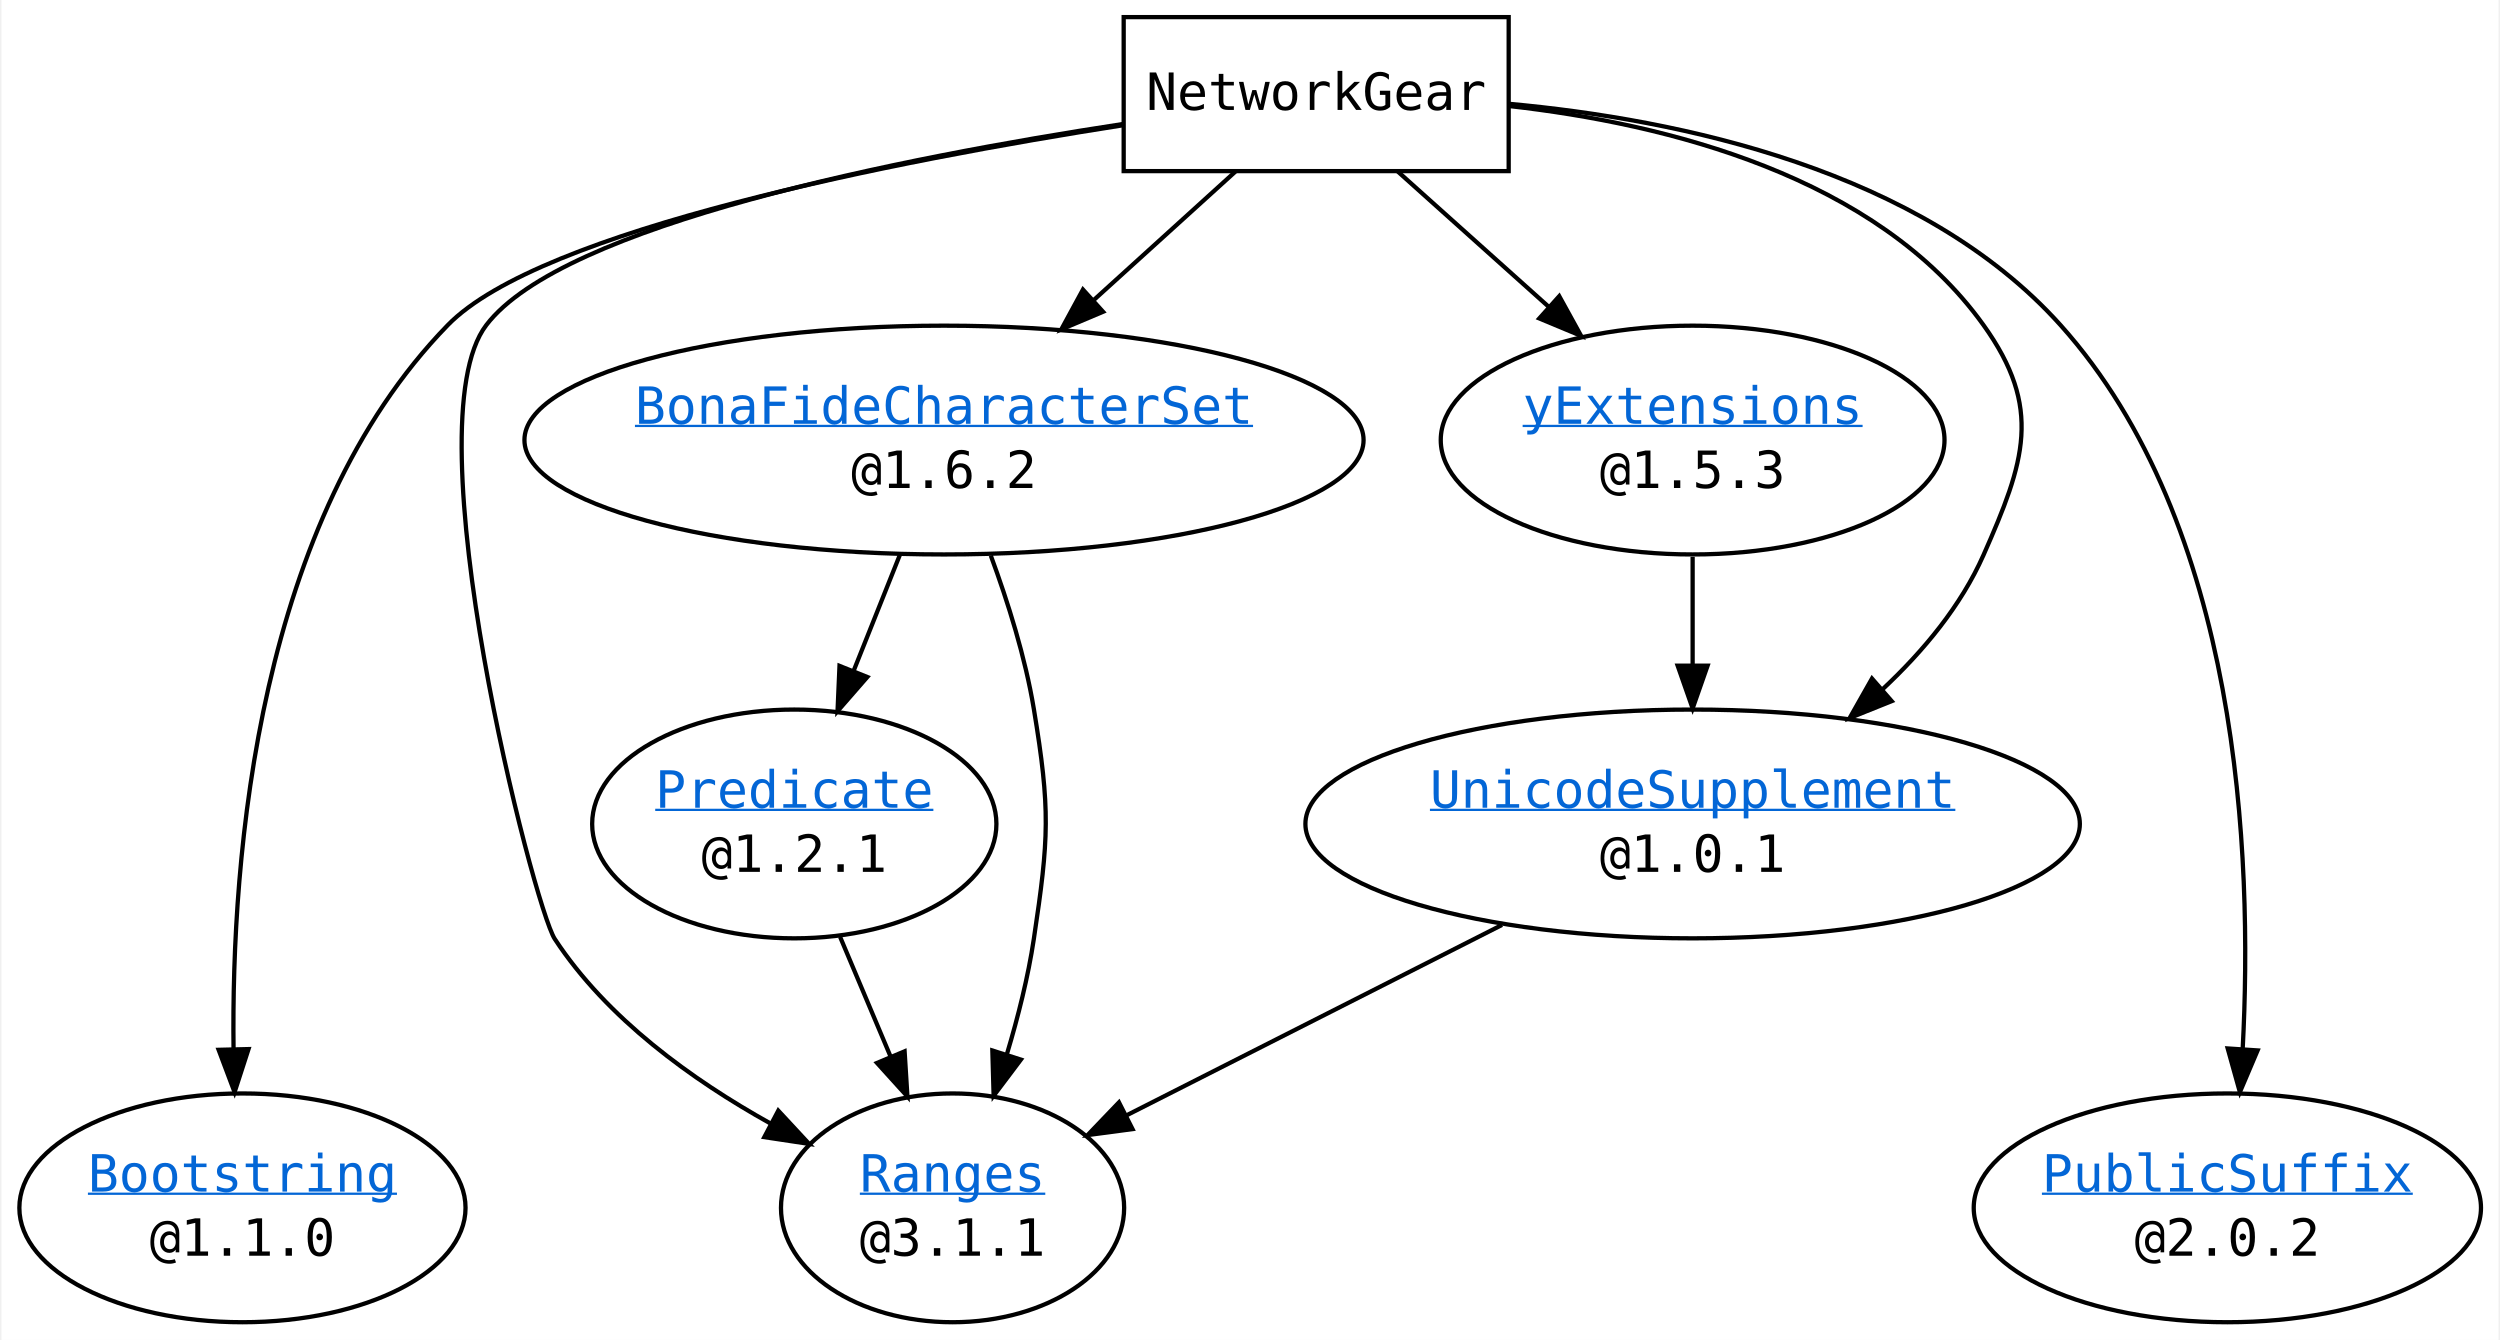
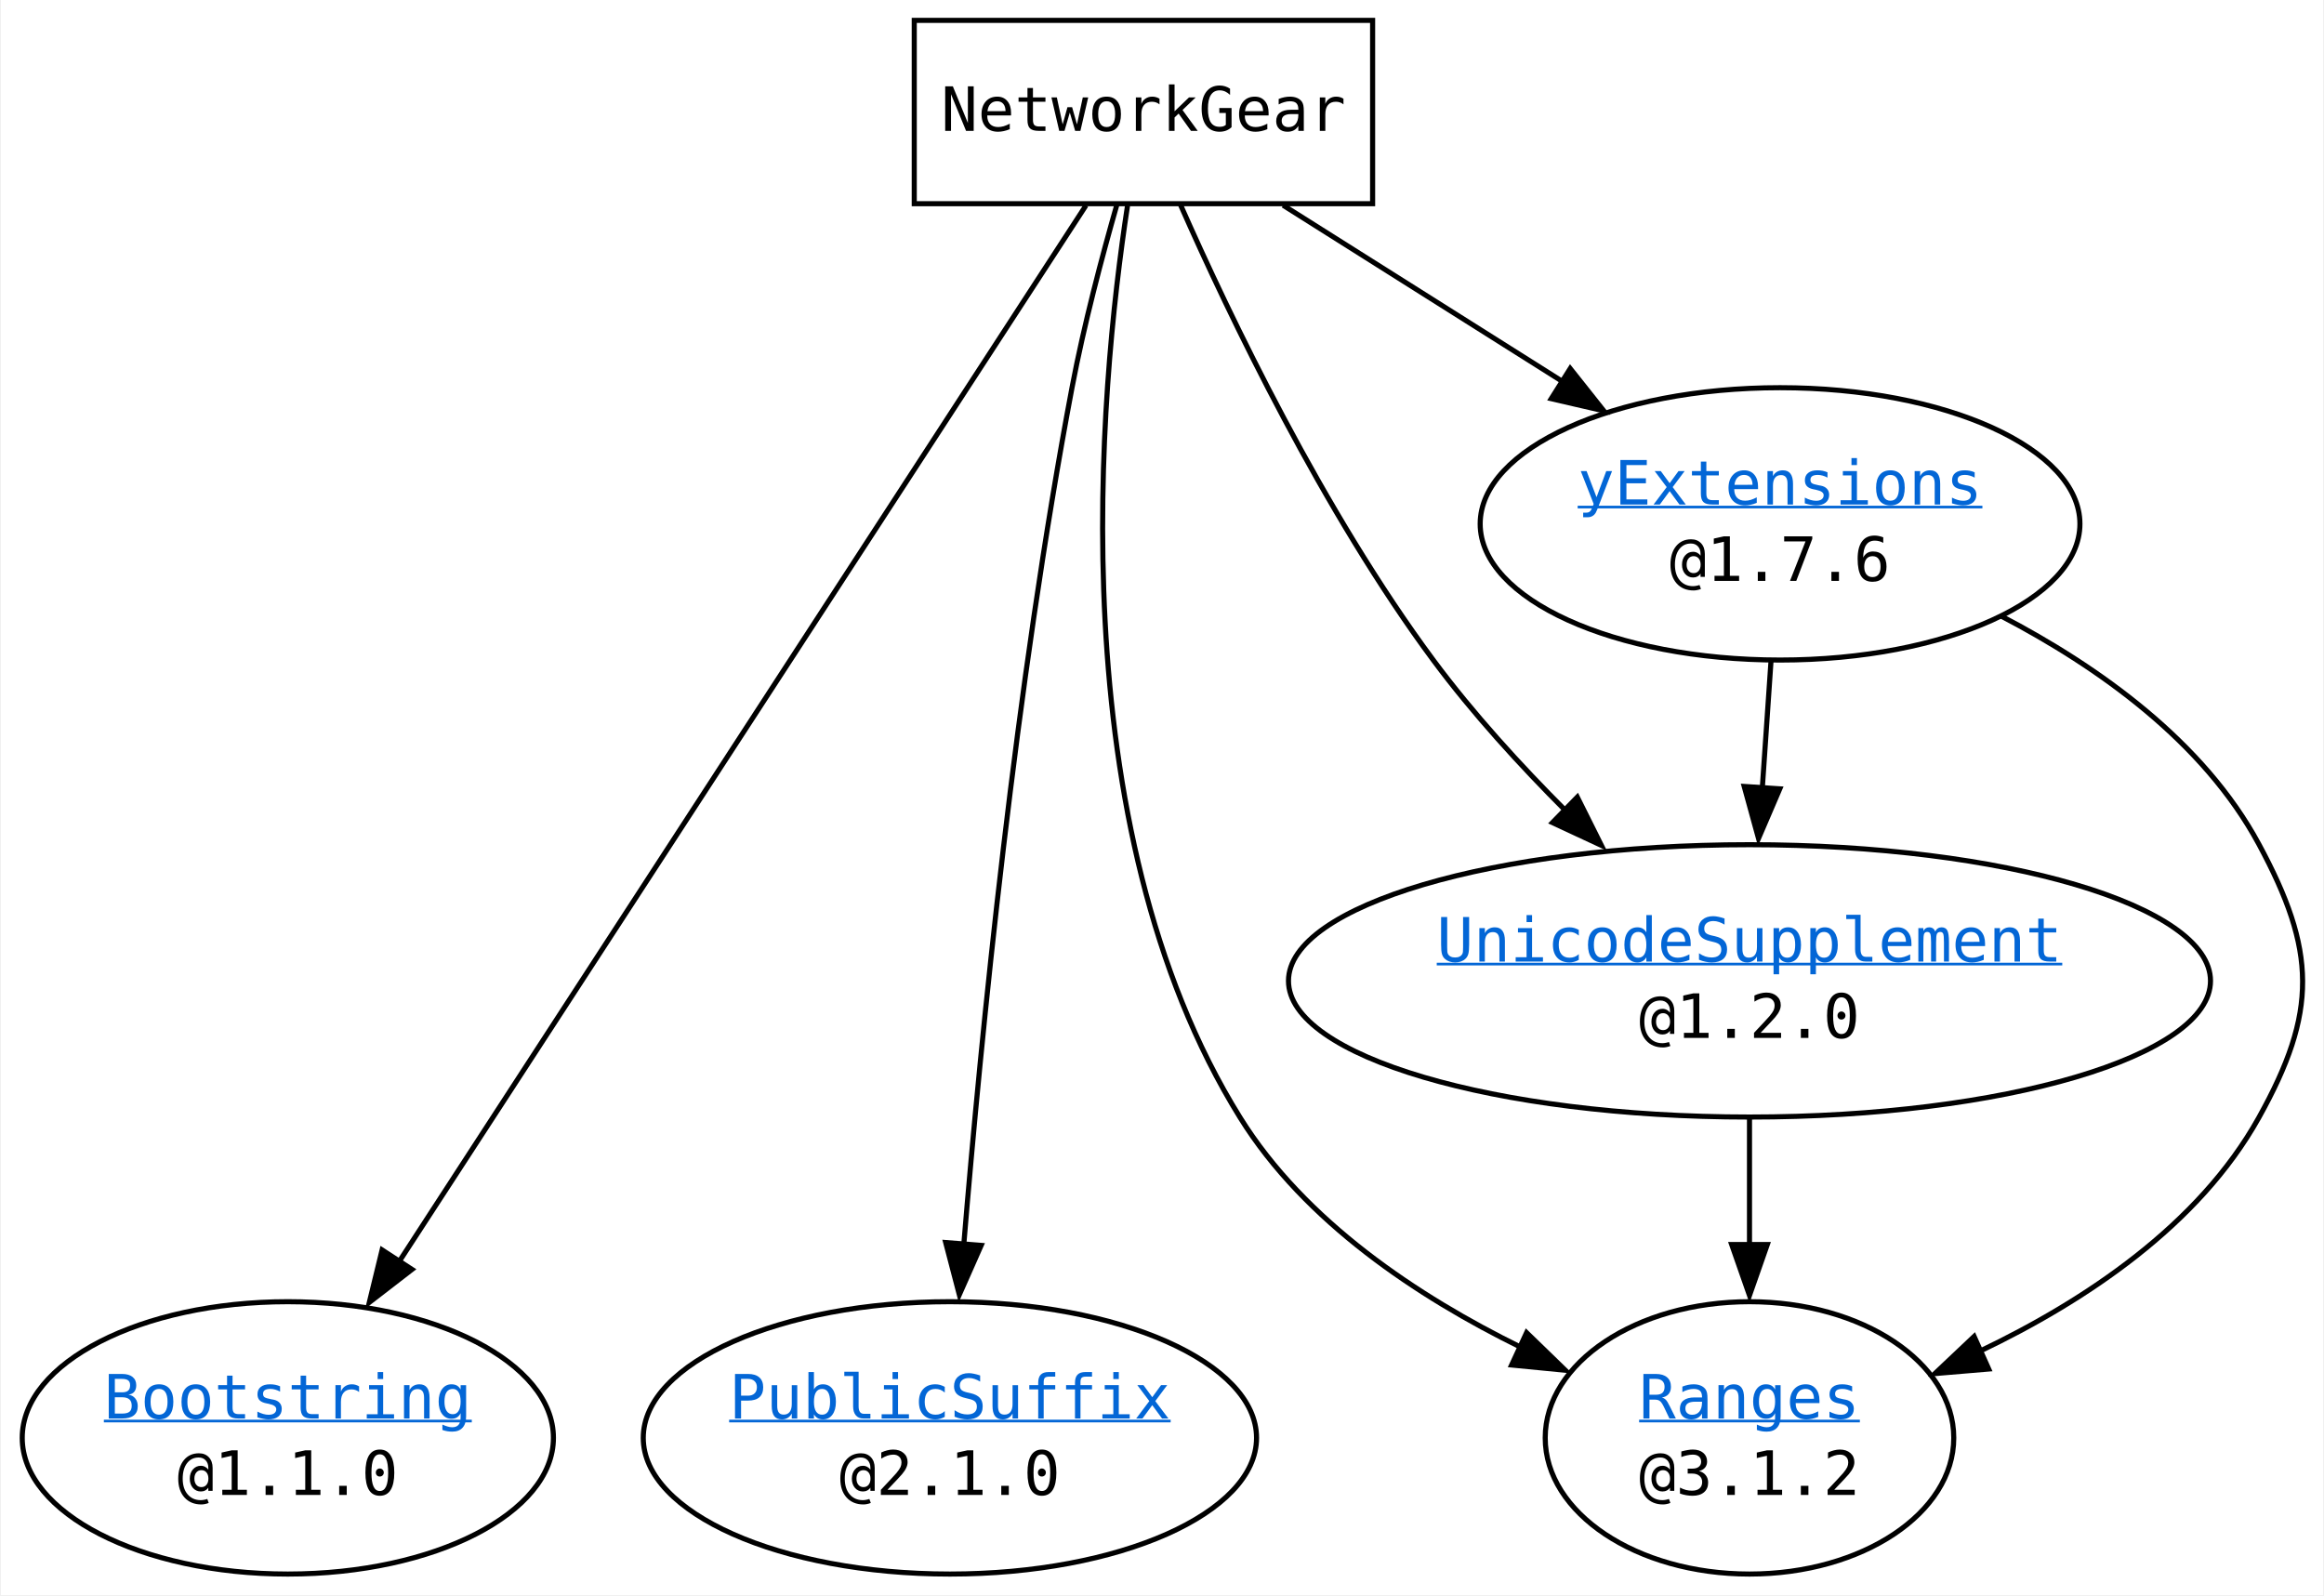
- <svg xmlns="http://www.w3.org/2000/svg" xmlns:xlink="http://www.w3.org/1999/xlink" width="584pt" height="313pt" viewBox="0.00 0.00 583.72 313.22">
+ <svg xmlns="http://www.w3.org/2000/svg" xmlns:xlink="http://www.w3.org/1999/xlink" width="456pt" height="313pt" viewBox="0.00 0.00 455.95 313.22">
  <style>
a.external_repository_anchor {
  fill: #0366d6;
  text-decoration: underline;
}
</style>
  <g id="graph0" class="graph" transform="scale(1 1) rotate(0) translate(4 309.22)">
-     <polygon fill="white" stroke="transparent" points="-4,4 -4,-309.22 579.72,-309.22 579.72,4 -4,4" />
+     <polygon fill="white" stroke="none" points="-4,4 -4,-309.22 451.95,-309.22 451.95,4 -4,4" />
    <g id="node1" class="node">
-       <ellipse fill="none" stroke="black" cx="216.33" cy="-206.35" rx="98.08" ry="26.74" />
-       <text text-anchor="middle" x="216.33" y="-210.15" font-family="monospace" font-size="12px">
-         <a href="https://github.com/YOCKOW/SwiftBonaFideCharacterSet.git" xlink:href="https://github.com/YOCKOW/SwiftBonaFideCharacterSet.git" class="external_repository_anchor">BonaFideCharacterSet</a>
-       </text>
-       <text text-anchor="middle" x="216.33" y="-195.15" font-family="monospace" font-size="12px">@1.6.2</text>
-     </g>
-     <g id="node4" class="node">
-       <ellipse fill="none" stroke="black" cx="181.33" cy="-116.61" rx="47.25" ry="26.74" />
-       <text text-anchor="middle" x="181.33" y="-120.41" font-family="monospace" font-size="12px">
-         <a href="https://github.com/YOCKOW/SwiftPredicate.git" xlink:href="https://github.com/YOCKOW/SwiftPredicate.git" class="external_repository_anchor">Predicate</a>
-       </text>
-       <text text-anchor="middle" x="181.33" y="-105.41" font-family="monospace" font-size="12px">@1.2.1</text>
-     </g>
-     <g id="edge1" class="edge">
-       <path fill="none" stroke="black" d="M206.01,-179.5C202.64,-171.04 198.83,-161.49 195.23,-152.47" />
-       <polygon fill="black" stroke="black" points="198.4,-150.96 191.44,-142.97 191.9,-153.56 198.4,-150.96" />
-     </g>
-     <g id="node6" class="node">
-       <ellipse fill="none" stroke="black" cx="218.33" cy="-26.87" rx="40.11" ry="26.74" />
-       <text text-anchor="middle" x="218.33" y="-30.67" font-family="monospace" font-size="12px">
-         <a href="https://github.com/YOCKOW/SwiftRanges.git" xlink:href="https://github.com/YOCKOW/SwiftRanges.git" class="external_repository_anchor">Ranges</a>
-       </text>
-       <text text-anchor="middle" x="218.33" y="-15.67" font-family="monospace" font-size="12px">@3.1.1</text>
-     </g>
-     <g id="edge2" class="edge">
-       <path fill="none" stroke="black" d="M227.27,-179.34C231.28,-168.47 235.33,-155.57 237.33,-143.48 241.22,-119.91 240.87,-113.36 237.33,-89.74 236,-80.87 233.65,-71.53 231.05,-62.86" />
-       <polygon fill="black" stroke="black" points="234.3,-61.52 227.93,-53.06 227.63,-63.65 234.3,-61.52" />
-     </g>
-     <g id="node2" class="node">
      <ellipse fill="none" stroke="black" cx="52.33" cy="-26.87" rx="52.15" ry="26.74" />
      <text text-anchor="middle" x="52.33" y="-30.67" font-family="monospace" font-size="12px">
        <a href="https://github.com/YOCKOW/SwiftBootstring.git" xlink:href="https://github.com/YOCKOW/SwiftBootstring.git" class="external_repository_anchor">Bootstring</a>
      </text>
      <text text-anchor="middle" x="52.33" y="-15.67" font-family="monospace" font-size="12px">@1.1.0</text>
    </g>
+     <g id="node2" class="node">
+       <polygon fill="none" stroke="black" points="265.33,-305.22 175.33,-305.22 175.33,-269.22 265.33,-269.22 265.33,-305.22" />
+       <text text-anchor="middle" x="220.33" y="-283.52" font-family="monospace" font-size="12px">NetworkGear</text>
+     </g>
+     <g id="edge1" class="edge">
+       <path fill="none" stroke="black" d="M209.04,-268.87C181.5,-226.52 110.46,-117.27 74.25,-61.58" />
+       <polygon fill="black" stroke="black" points="76.71,-59.95 68.33,-53.48 70.84,-63.77 76.71,-59.95" />
+     </g>
    <g id="node3" class="node">
-       <polygon fill="none" stroke="black" points="348.33,-305.22 258.33,-305.22 258.33,-269.22 348.33,-269.22 348.33,-305.22" />
-       <text text-anchor="middle" x="303.33" y="-283.52" font-family="monospace" font-size="12px">NetworkGear</text>
+       <ellipse fill="none" stroke="black" cx="182.33" cy="-26.87" rx="60.21" ry="26.74" />
+       <text text-anchor="middle" x="182.33" y="-30.67" font-family="monospace" font-size="12px">
+         <a href="https://github.com/YOCKOW/SwiftPublicSuffix.git" xlink:href="https://github.com/YOCKOW/SwiftPublicSuffix.git" class="external_repository_anchor">PublicSuffix</a>
+       </text>
+       <text text-anchor="middle" x="182.33" y="-15.67" font-family="monospace" font-size="12px">@2.1.0</text>
+     </g>
+     <g id="edge2" class="edge">
+       <path fill="none" stroke="black" d="M215.16,-269.18C212.2,-258.85 208.63,-245.38 206.33,-233.22 195.27,-174.87 188.48,-106.18 185.06,-64.87" />
+       <polygon fill="black" stroke="black" points="188.47,-64.67 184.18,-54.98 181.5,-65.23 188.47,-64.67" />
+     </g>
+     <g id="node4" class="node">
+       <ellipse fill="none" stroke="black" cx="339.33" cy="-26.87" rx="40.11" ry="26.74" />
+       <text text-anchor="middle" x="339.33" y="-30.67" font-family="monospace" font-size="12px">
+         <a href="https://github.com/YOCKOW/SwiftRanges.git" xlink:href="https://github.com/YOCKOW/SwiftRanges.git" class="external_repository_anchor">Ranges</a>
+       </text>
+       <text text-anchor="middle" x="339.33" y="-15.67" font-family="monospace" font-size="12px">@3.1.2</text>
    </g>
    <g id="edge3" class="edge">
-       <path fill="none" stroke="black" d="M284.45,-269.11C274.78,-260.35 262.7,-249.39 251.41,-239.15" />
-       <polygon fill="black" stroke="black" points="253.51,-236.34 243.75,-232.22 248.81,-241.53 253.51,-236.34" />
+       <path fill="none" stroke="black" d="M217.21,-268.86C211.64,-232.51 203.66,-147.06 239.33,-89.74 252.02,-69.33 274.19,-54.61 294.44,-44.66" />
+       <polygon fill="black" stroke="black" points="295.56,-47.53 303.17,-40.15 292.62,-41.18 295.56,-47.53" />
+     </g>
+     <g id="node5" class="node">
+       <ellipse fill="none" stroke="black" cx="339.33" cy="-116.61" rx="90.52" ry="26.74" />
+       <text text-anchor="middle" x="339.33" y="-120.41" font-family="monospace" font-size="12px">
+         <a href="https://github.com/YOCKOW/SwiftUnicodeSupplement.git" xlink:href="https://github.com/YOCKOW/SwiftUnicodeSupplement.git" class="external_repository_anchor">UnicodeSupplement</a>
+       </text>
+       <text text-anchor="middle" x="339.33" y="-105.41" font-family="monospace" font-size="12px">@1.2.0</text>
    </g>
    <g id="edge4" class="edge">
-       <path fill="none" stroke="black" d="M258.24,-279.95C205.33,-271.68 122.06,-255.52 100.33,-233.22 55.99,-187.73 49.7,-109.59 50.25,-63.94" />
-       <polygon fill="black" stroke="black" points="53.75,-63.98 50.49,-53.9 46.76,-63.81 53.75,-63.98" />
+       <path fill="none" stroke="black" d="M227.59,-269.04C237.25,-247.15 255.67,-208.66 277.33,-179.48 284.97,-169.19 294.3,-158.96 303.38,-149.88" />
+       <polygon fill="black" stroke="black" points="305.52,-152.7 310.25,-143.22 300.64,-147.69 305.52,-152.7" />
    </g>
-     <g id="node5" class="node">
-       <ellipse fill="none" stroke="black" cx="516.33" cy="-26.87" rx="59.29" ry="26.74" />
-       <text text-anchor="middle" x="516.33" y="-30.67" font-family="monospace" font-size="12px">
-         <a href="https://github.com/YOCKOW/SwiftPublicSuffix.git" xlink:href="https://github.com/YOCKOW/SwiftPublicSuffix.git" class="external_repository_anchor">PublicSuffix</a>
+     <g id="node6" class="node">
+       <ellipse fill="none" stroke="black" cx="345.33" cy="-206.35" rx="58.88" ry="26.74" />
+       <text text-anchor="middle" x="345.33" y="-210.15" font-family="monospace" font-size="12px">
+         <a href="https://github.com/YOCKOW/ySwiftExtensions.git" xlink:href="https://github.com/YOCKOW/ySwiftExtensions.git" class="external_repository_anchor">yExtensions</a>
      </text>
-       <text text-anchor="middle" x="516.33" y="-15.67" font-family="monospace" font-size="12px">@2.0.2</text>
+       <text text-anchor="middle" x="345.33" y="-195.15" font-family="monospace" font-size="12px">@1.7.6</text>
    </g>
    <g id="edge5" class="edge">
-       <path fill="none" stroke="black" d="M348.33,-284.96C388.11,-281.32 444.74,-269.53 477.33,-233.22 519.17,-186.59 522.31,-109.45 519.92,-64.17" />
-       <polygon fill="black" stroke="black" points="523.4,-63.67 519.26,-53.92 516.41,-64.13 523.4,-63.67" />
+       <path fill="none" stroke="black" d="M247.76,-268.91C263.79,-258.8 284.38,-245.81 302.51,-234.37" />
+       <polygon fill="black" stroke="black" points="304.13,-236.85 310.72,-228.55 300.4,-230.93 304.13,-236.85" />
    </g>
    <g id="edge6" class="edge">
-       <path fill="none" stroke="black" d="M258,-280.21C206.51,-272.35 127.28,-256.74 109.33,-233.22 91.44,-209.79 120.51,-97.09 125.33,-89.74 137.51,-71.15 157.43,-56.8 175.71,-46.62" />
-       <polygon fill="black" stroke="black" points="177.59,-49.59 184.8,-41.82 174.32,-43.4 177.59,-49.59" />
-     </g>
-     <g id="node7" class="node">
-       <ellipse fill="none" stroke="black" cx="391.33" cy="-116.61" rx="90.52" ry="26.74" />
-       <text text-anchor="middle" x="391.33" y="-120.41" font-family="monospace" font-size="12px">
-         <a href="https://github.com/YOCKOW/SwiftUnicodeSupplement.git" xlink:href="https://github.com/YOCKOW/SwiftUnicodeSupplement.git" class="external_repository_anchor">UnicodeSupplement</a>
-       </text>
-       <text text-anchor="middle" x="391.33" y="-105.41" font-family="monospace" font-size="12px">@1.0.1</text>
+       <path fill="none" stroke="black" d="M339.33,-89.76C339.33,-81.89 339.33,-73.08 339.33,-64.63" />
+       <polygon fill="black" stroke="black" points="342.83,-64.84 339.33,-54.84 335.83,-64.84 342.83,-64.84" />
    </g>
    <g id="edge7" class="edge">
-       <path fill="none" stroke="black" d="M348.56,-284.42C385.08,-280.3 434.34,-268.1 459.33,-233.22 473.24,-213.8 468.98,-201.32 459.33,-179.48 454.08,-167.62 445.31,-157.05 435.79,-148.15" />
-       <polygon fill="black" stroke="black" points="437.87,-145.32 428.04,-141.38 433.26,-150.6 437.87,-145.32" />
-     </g>
-     <g id="node8" class="node">
-       <ellipse fill="none" stroke="black" cx="391.33" cy="-206.35" rx="58.88" ry="26.74" />
-       <text text-anchor="middle" x="391.33" y="-210.15" font-family="monospace" font-size="12px">
-         <a href="https://github.com/YOCKOW/ySwiftExtensions.git" xlink:href="https://github.com/YOCKOW/ySwiftExtensions.git" class="external_repository_anchor">yExtensions</a>
-       </text>
-       <text text-anchor="middle" x="391.33" y="-195.15" font-family="monospace" font-size="12px">@1.5.3</text>
+       <path fill="none" stroke="black" d="M388.78,-188.23C407.91,-178.25 428.48,-163.6 439.33,-143.48 450.66,-122.46 450.95,-110.6 439.33,-89.74 427.54,-68.59 405.21,-53.76 384.64,-43.93" />
+       <polygon fill="black" stroke="black" points="386.3,-40.39 375.74,-39.5 383.44,-46.78 386.3,-40.39" />
    </g>
    <g id="edge8" class="edge">
-       <path fill="none" stroke="black" d="M322.42,-269.11C332.7,-259.89 345.69,-248.25 357.62,-237.56" />
-       <polygon fill="black" stroke="black" points="360.15,-239.99 365.26,-230.71 355.48,-234.78 360.15,-239.99" />
-     </g>
-     <g id="edge9" class="edge">
-       <path fill="none" stroke="black" d="M192.03,-90.23C195.7,-81.52 199.88,-71.61 203.81,-62.3" />
-       <polygon fill="black" stroke="black" points="207.12,-63.46 207.78,-52.89 200.67,-60.74 207.12,-63.46" />
-     </g>
-     <g id="edge10" class="edge">
-       <path fill="none" stroke="black" d="M346.77,-93.01C319.64,-79.25 285.24,-61.8 258.87,-48.43" />
-       <polygon fill="black" stroke="black" points="260.4,-45.28 249.9,-43.88 257.23,-51.53 260.4,-45.28" />
-     </g>
-     <g id="edge11" class="edge">
-       <path fill="none" stroke="black" d="M391.33,-179.03C391.33,-171.06 391.33,-162.17 391.33,-153.68" />
-       <polygon fill="black" stroke="black" points="394.83,-153.61 391.33,-143.61 387.83,-153.61 394.83,-153.61" />
+       <path fill="none" stroke="black" d="M343.56,-179.5C343.02,-171.63 342.42,-162.82 341.84,-154.37" />
+       <polygon fill="black" stroke="black" points="345.28,-154.32 341.1,-144.58 338.29,-154.79 345.28,-154.32" />
    </g>
  </g>
</svg>
